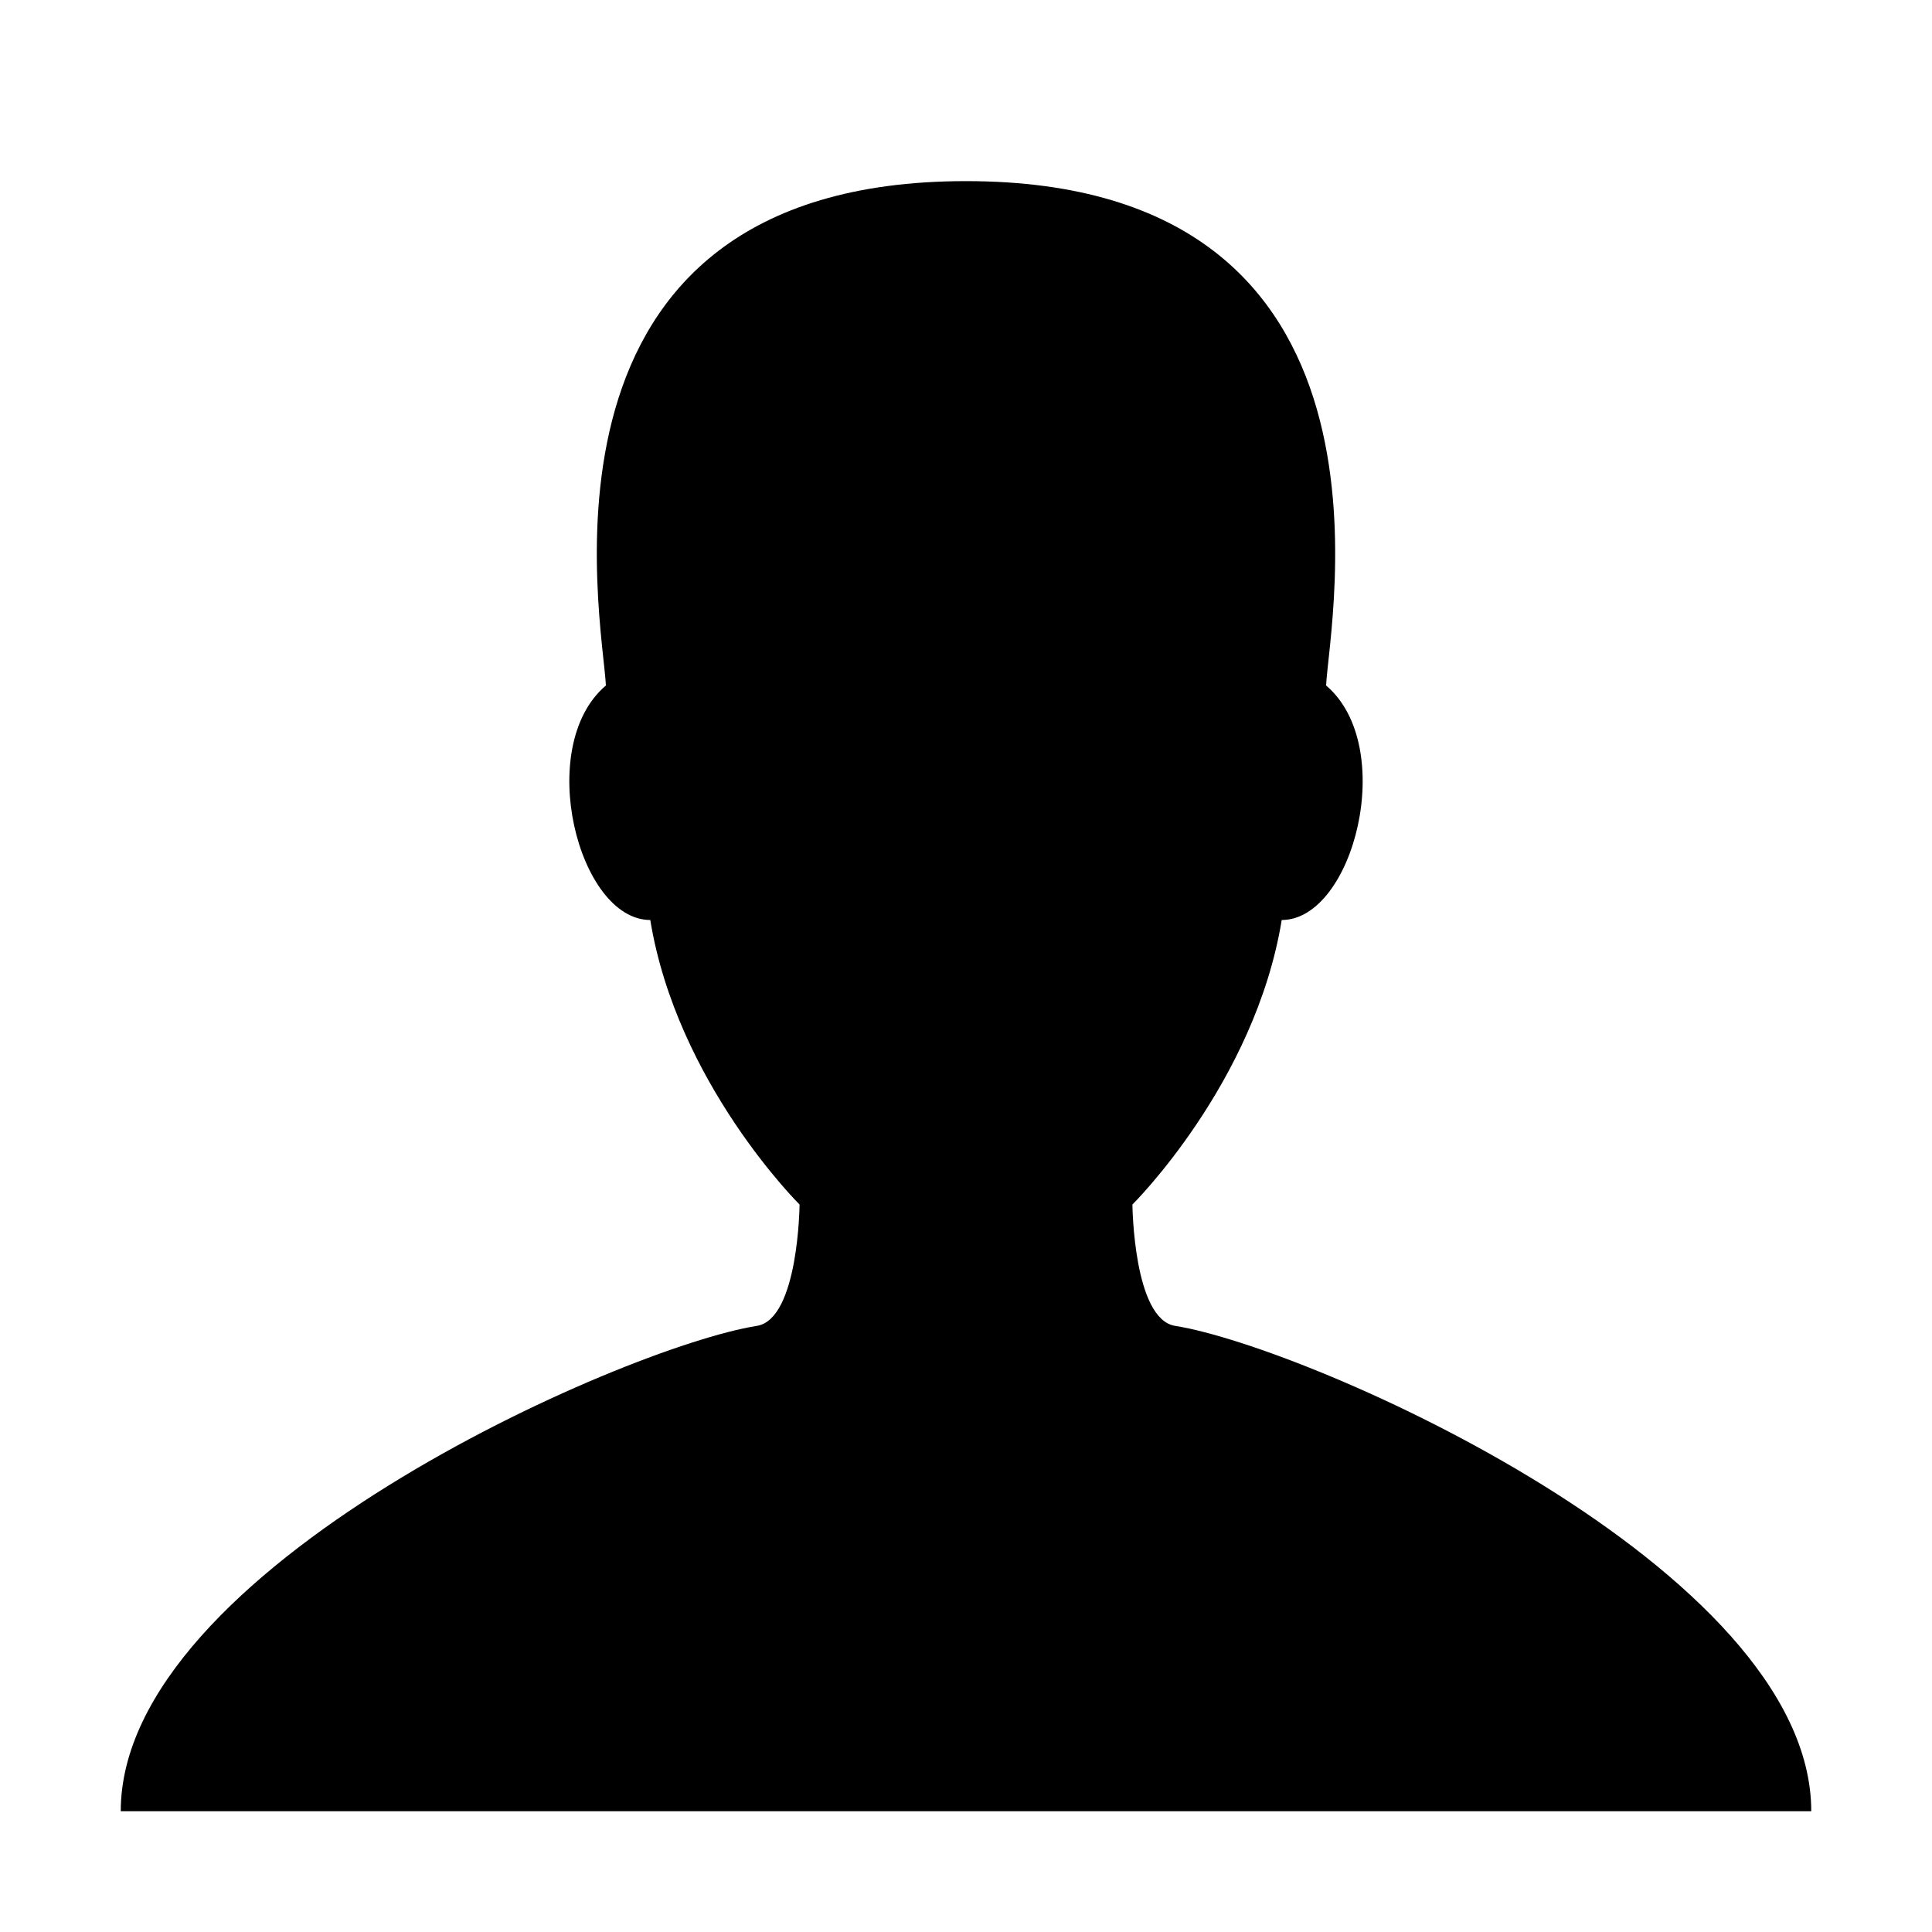
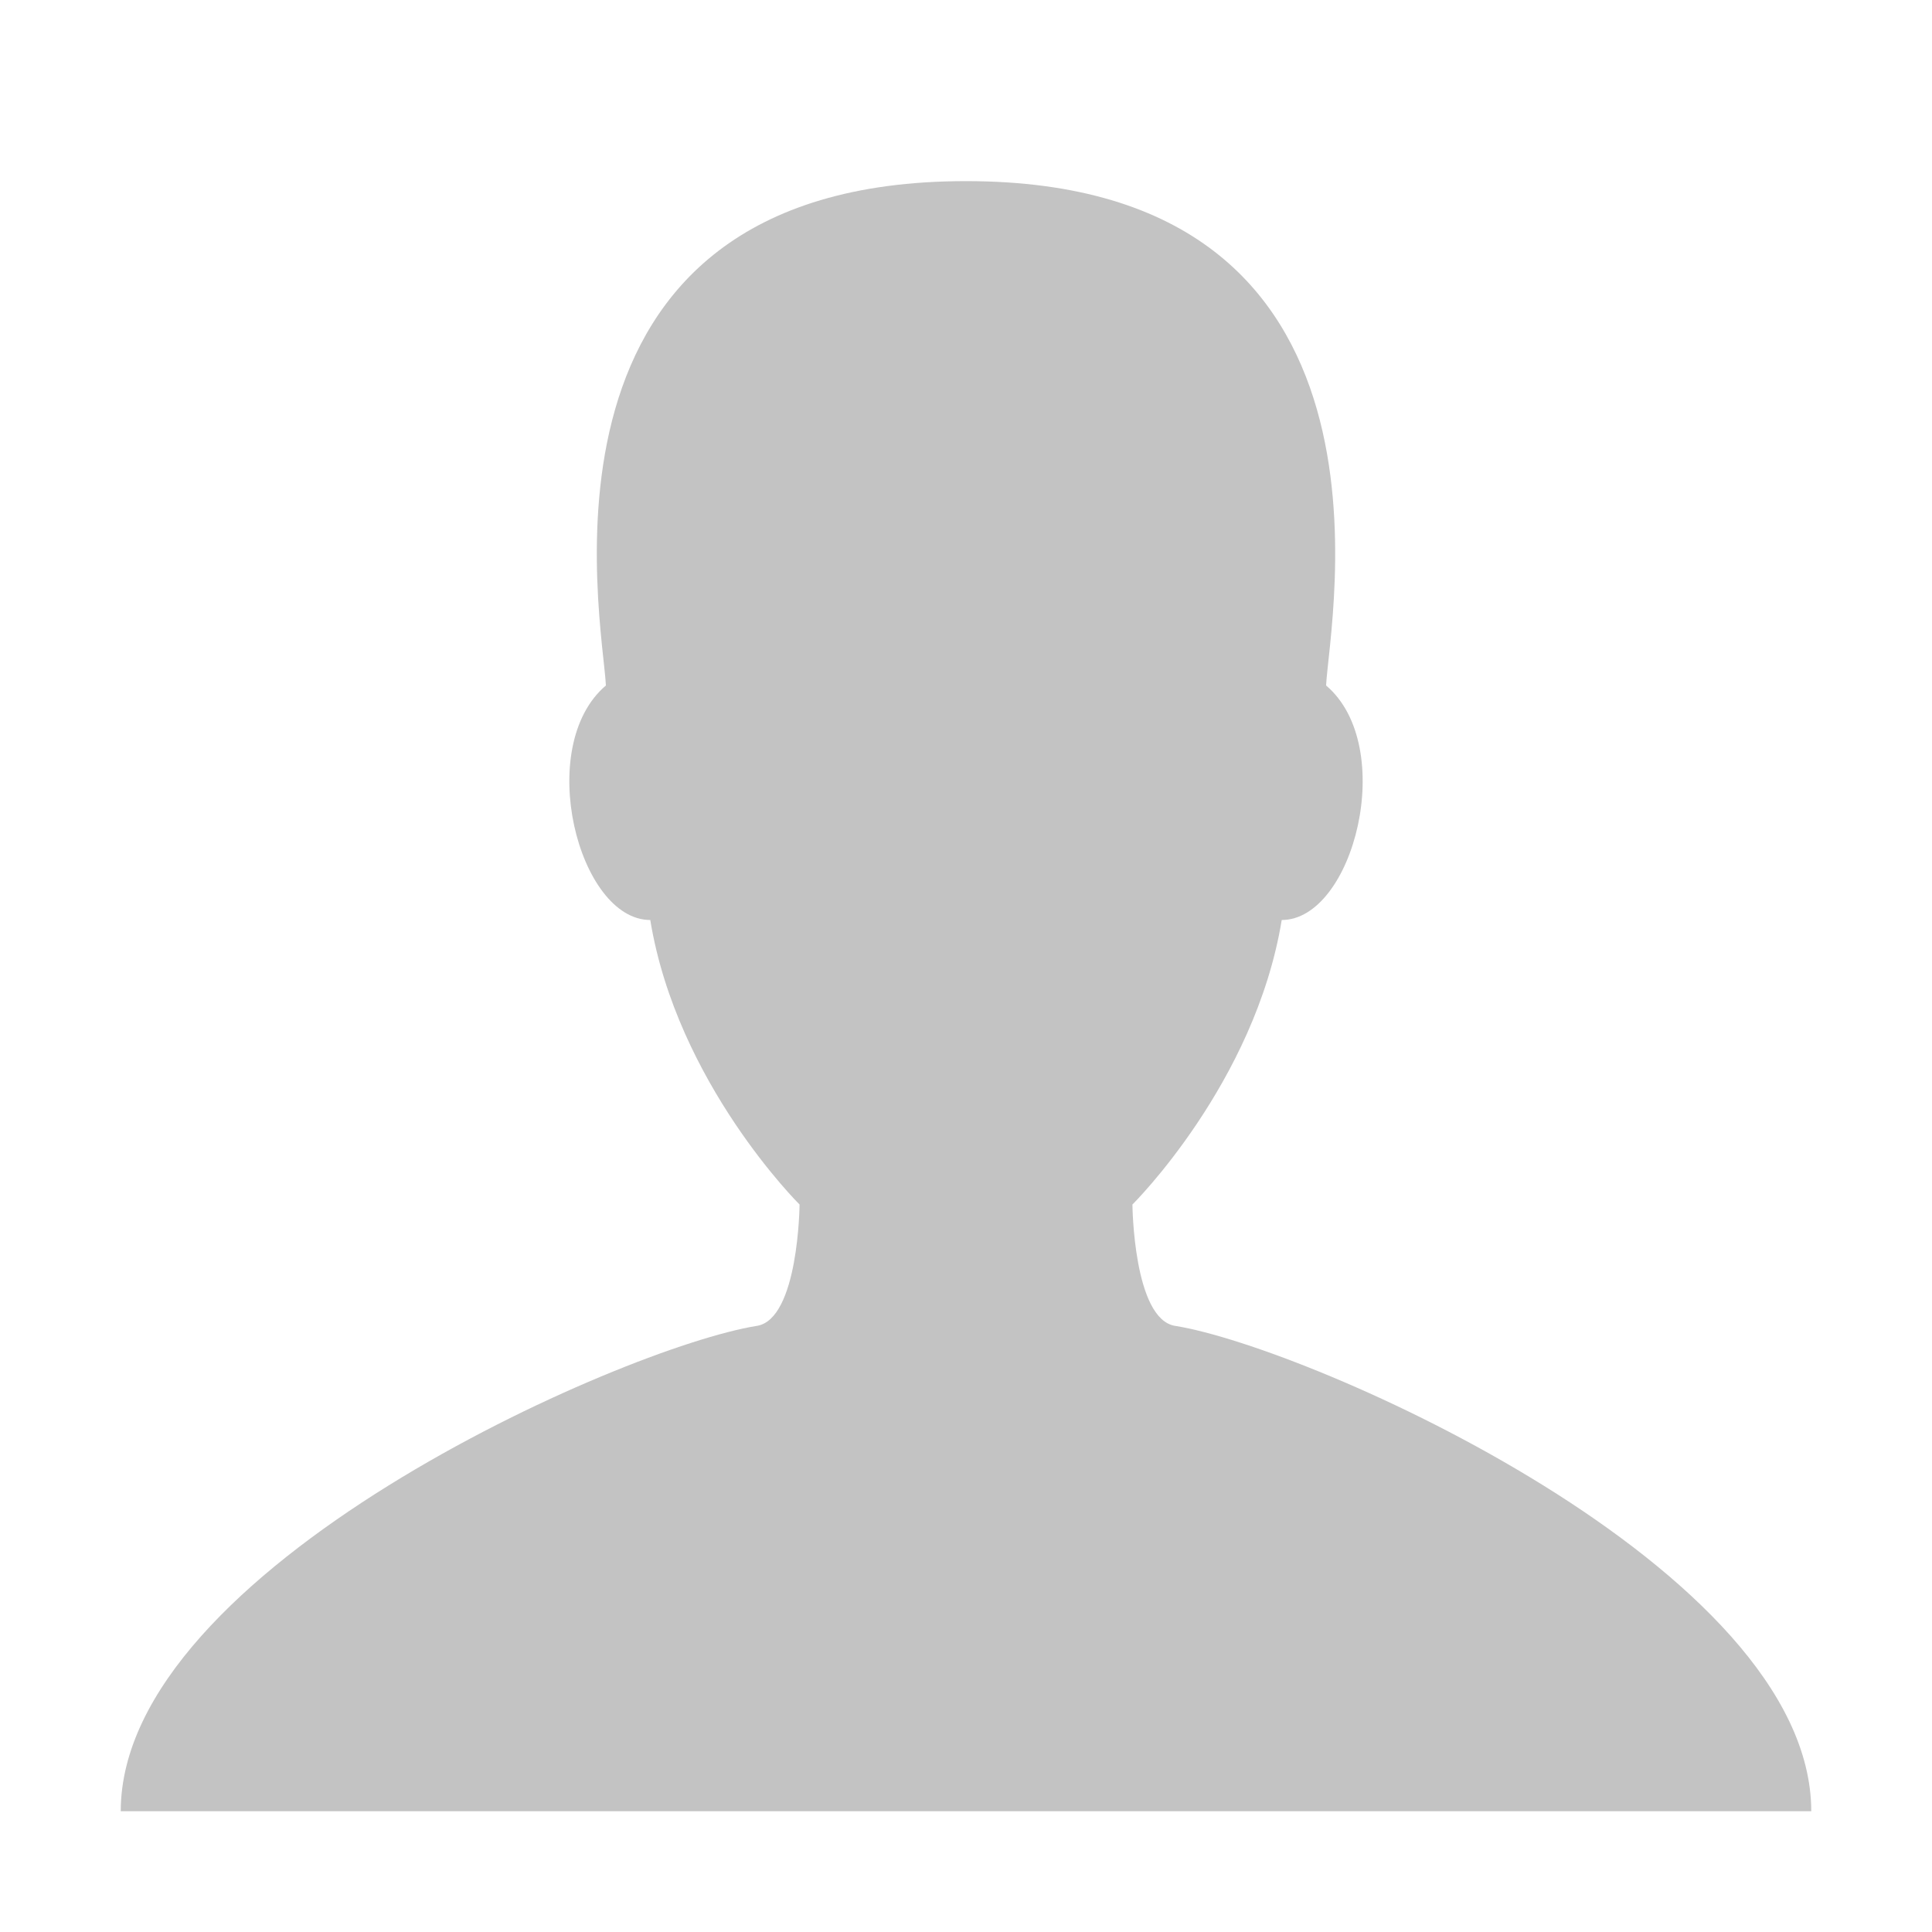
- <svg xmlns="http://www.w3.org/2000/svg" version="1.1" id="Capa_1" x="0px" y="0px" width="512px" height="512px" viewBox="0 0 512 512" enable-backgroundi="new 0 0 512 512" xml:space="preserve">
-   <path class="jicon" d="M311.413,351.368c-11.056-1.759-11.308-32.157-11.308-32.157s32.484-32.158,39.564-75.401  c19.045,0,30.809-45.973,11.761-62.148C352.226,164.635,375.911,48,256,48s-96.225,116.635-95.432,133.662  c-19.047,16.175-7.285,62.148,11.761,62.148c7.079,43.243,39.564,75.401,39.564,75.401s-0.252,30.398-11.307,32.157  C164.976,357.034,32,415.685,32,480h224h224C480,415.685,347.024,357.034,311.413,351.368z" />
+ <svg xmlns="http://www.w3.org/2000/svg" version="1.1" id="Capa_1" x="0px" y="0px" width="512px" height="512px" viewBox="0 0 512 512" enable-background="new 0 0 512 512" xml:space="preserve">
+   <path style="fill: #c3c3c3" d="M311.413,351.368c-11.056-1.759-11.308-32.157-11.308-32.157s32.484-32.158,39.564-75.401  c19.045,0,30.809-45.973,11.761-62.148C352.226,164.635,375.911,48,256,48s-96.225,116.635-95.432,133.662  c-19.047,16.175-7.285,62.148,11.761,62.148c7.079,43.243,39.564,75.401,39.564,75.401s-0.252,30.398-11.307,32.157  C164.976,357.034,32,415.685,32,480h224h224C480,415.685,347.024,357.034,311.413,351.368z" />
</svg>
